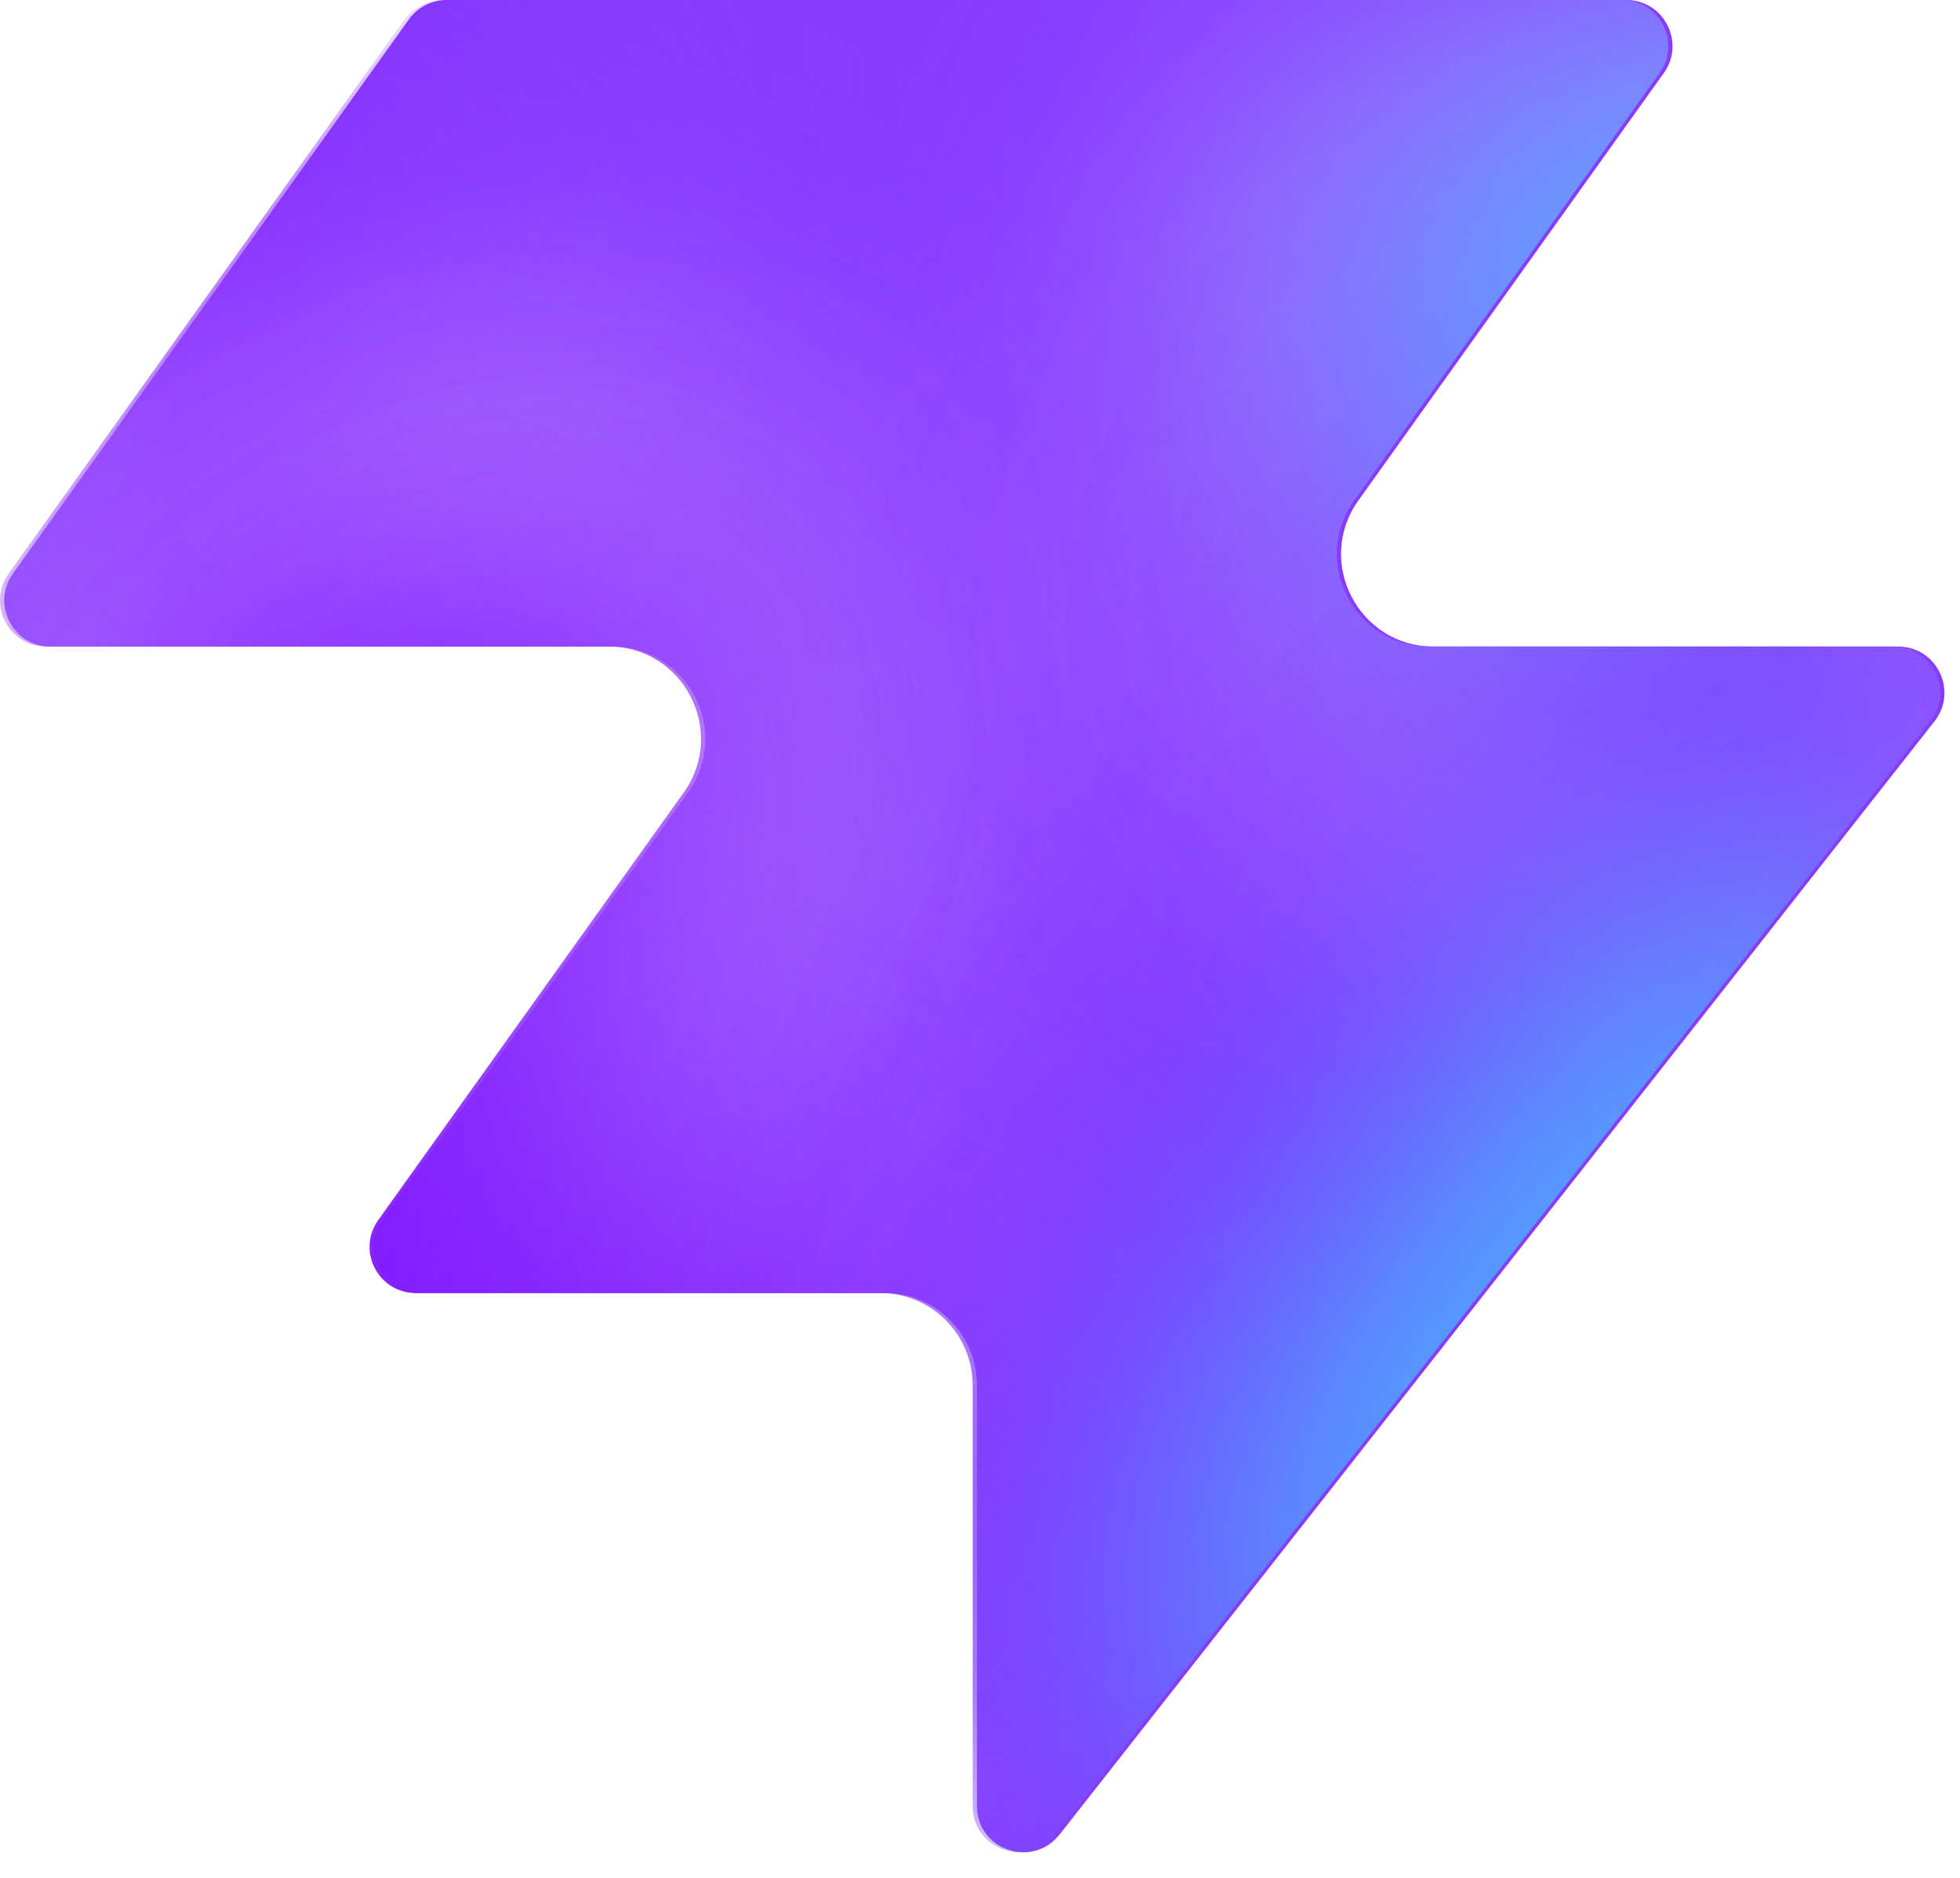
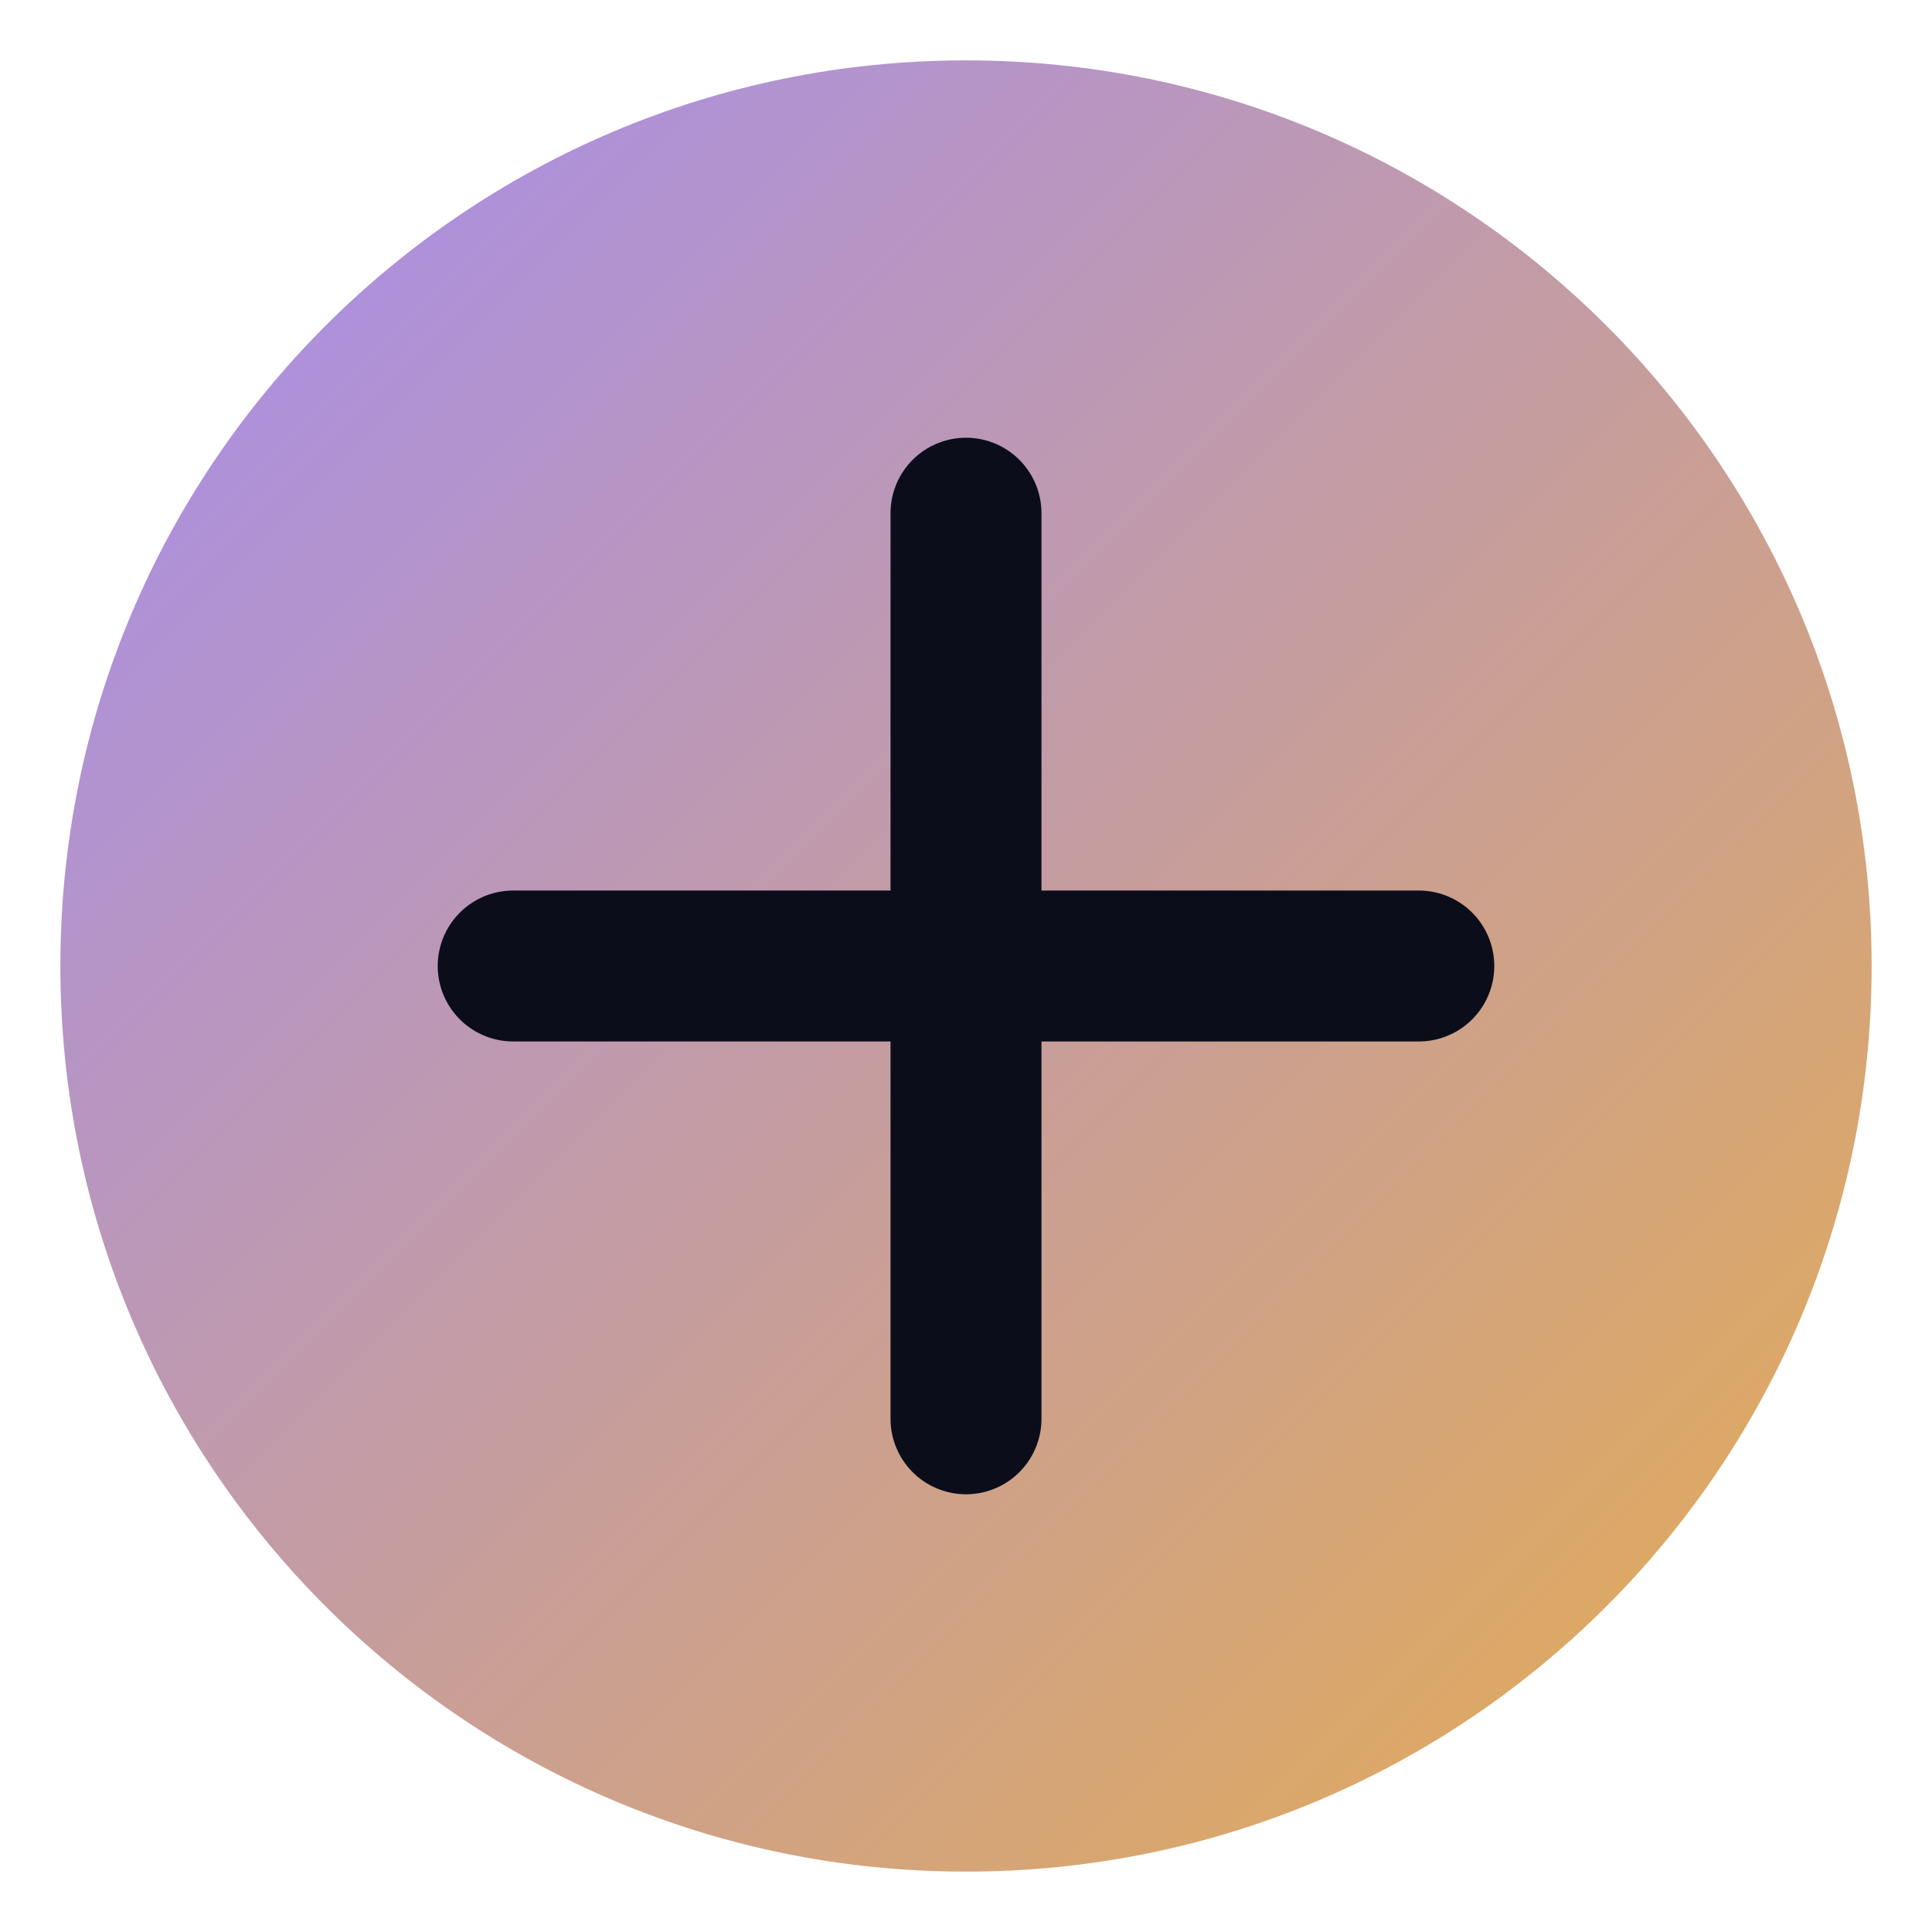
- <svg xmlns="http://www.w3.org/2000/svg" width="48" height="46" fill="none" viewBox="0 0 48 46">
-   <path fill="#863bff" d="M25.946 44.938c-.664.845-2.021.375-2.021-.698V33.937a2.26 2.26 0 0 0-2.262-2.262H10.287c-.92 0-1.456-1.04-.92-1.788l7.48-10.471c1.07-1.497 0-3.578-1.842-3.578H1.237c-.92 0-1.456-1.04-.92-1.788L10.013.474c.214-.297.556-.474.92-.474h28.894c.92 0 1.456 1.04.92 1.788l-7.48 10.471c-1.07 1.498 0 3.579 1.842 3.579h11.377c.943 0 1.473 1.088.89 1.83L25.947 44.94z" style="fill:#863bff;fill:color(display-p3 .525 .23 1);fill-opacity:1" />
-   <mask id="a" width="48" height="46" x="0" y="0" maskUnits="userSpaceOnUse" style="mask-type:alpha">
-     <path fill="#000" d="M25.842 44.938c-.664.844-2.021.375-2.021-.698V33.937a2.26 2.26 0 0 0-2.262-2.262H10.183c-.92 0-1.456-1.04-.92-1.788l7.48-10.471c1.07-1.498 0-3.579-1.842-3.579H1.133c-.92 0-1.456-1.04-.92-1.787L9.91.473c.214-.297.556-.474.92-.474h28.894c.92 0 1.456 1.04.92 1.788l-7.48 10.471c-1.07 1.498 0 3.578 1.842 3.578h11.377c.943 0 1.473 1.088.89 1.832L25.843 44.94z" style="fill:#000;fill-opacity:1" />
-   </mask>
-   <g mask="url(#a)">
-     <g filter="url(#b)">
-       <ellipse cx="5.508" cy="14.704" fill="#ede6ff" rx="5.508" ry="14.704" style="fill:#ede6ff;fill:color(display-p3 .927 .903 1);fill-opacity:1" transform="matrix(.00324 1 1 -.00324 -4.47 31.516)" />
-     </g>
-     <g filter="url(#c)">
-       <ellipse cx="10.399" cy="29.851" fill="#ede6ff" rx="10.399" ry="29.851" style="fill:#ede6ff;fill:color(display-p3 .927 .903 1);fill-opacity:1" transform="matrix(.00324 1 1 -.00324 -39.328 7.883)" />
-     </g>
-     <g filter="url(#d)">
-       <ellipse cx="5.508" cy="30.487" fill="#7e14ff" rx="5.508" ry="30.487" style="fill:#7e14ff;fill:color(display-p3 .492 .077 1);fill-opacity:1" transform="rotate(89.814 -25.913 -14.639)scale(1 -1)" />
-     </g>
-     <g filter="url(#e)">
-       <ellipse cx="5.508" cy="30.599" fill="#7e14ff" rx="5.508" ry="30.599" style="fill:#7e14ff;fill:color(display-p3 .492 .077 1);fill-opacity:1" transform="rotate(89.814 -32.644 -3.334)scale(1 -1)" />
-     </g>
-     <g filter="url(#f)">
-       <ellipse cx="5.508" cy="30.599" fill="#7e14ff" rx="5.508" ry="30.599" style="fill:#7e14ff;fill:color(display-p3 .492 .077 1);fill-opacity:1" transform="matrix(.00324 1 1 -.00324 -34.34 30.47)" />
-     </g>
-     <g filter="url(#g)">
-       <ellipse cx="14.072" cy="22.078" fill="#ede6ff" rx="14.072" ry="22.078" style="fill:#ede6ff;fill:color(display-p3 .927 .903 1);fill-opacity:1" transform="rotate(93.35 24.506 48.493)scale(-1 1)" />
-     </g>
-     <g filter="url(#h)">
-       <ellipse cx="3.47" cy="21.501" fill="#7e14ff" rx="3.47" ry="21.501" style="fill:#7e14ff;fill:color(display-p3 .492 .077 1);fill-opacity:1" transform="rotate(89.009 28.708 47.59)scale(-1 1)" />
-     </g>
-     <g filter="url(#i)">
-       <ellipse cx="3.47" cy="21.501" fill="#7e14ff" rx="3.47" ry="21.501" style="fill:#7e14ff;fill:color(display-p3 .492 .077 1);fill-opacity:1" transform="rotate(89.009 28.708 47.59)scale(-1 1)" />
-     </g>
-     <g filter="url(#j)">
-       <ellipse cx=".387" cy="8.972" fill="#7e14ff" rx="4.407" ry="29.108" style="fill:#7e14ff;fill:color(display-p3 .492 .077 1);fill-opacity:1" transform="rotate(39.51 .387 8.972)" />
-     </g>
-     <g filter="url(#k)">
-       <ellipse cx="47.523" cy="-6.092" fill="#7e14ff" rx="4.407" ry="29.108" style="fill:#7e14ff;fill:color(display-p3 .492 .077 1);fill-opacity:1" transform="rotate(37.892 47.523 -6.092)" />
-     </g>
-     <g filter="url(#l)">
-       <ellipse cx="41.412" cy="6.333" fill="#47bfff" rx="5.971" ry="9.665" style="fill:#47bfff;fill:color(display-p3 .28 .748 1);fill-opacity:1" transform="rotate(37.892 41.412 6.333)" />
-     </g>
-     <g filter="url(#m)">
-       <ellipse cx="-1.879" cy="38.332" fill="#7e14ff" rx="4.407" ry="29.108" style="fill:#7e14ff;fill:color(display-p3 .492 .077 1);fill-opacity:1" transform="rotate(37.892 -1.88 38.332)" />
-     </g>
-     <g filter="url(#n)">
-       <ellipse cx="-1.879" cy="38.332" fill="#7e14ff" rx="4.407" ry="29.108" style="fill:#7e14ff;fill:color(display-p3 .492 .077 1);fill-opacity:1" transform="rotate(37.892 -1.88 38.332)" />
-     </g>
-     <g filter="url(#o)">
-       <ellipse cx="35.651" cy="29.907" fill="#7e14ff" rx="4.407" ry="29.108" style="fill:#7e14ff;fill:color(display-p3 .492 .077 1);fill-opacity:1" transform="rotate(37.892 35.651 29.907)" />
-     </g>
-     <g filter="url(#p)">
-       <ellipse cx="38.418" cy="32.4" fill="#47bfff" rx="5.971" ry="15.297" style="fill:#47bfff;fill:color(display-p3 .28 .748 1);fill-opacity:1" transform="rotate(37.892 38.418 32.4)" />
-     </g>
-   </g>
+ <svg xmlns="http://www.w3.org/2000/svg" viewBox="0 0 64 64">
  <defs>
-     <filter id="b" width="60.045" height="41.654" x="-19.77" y="16.149" color-interpolation-filters="sRGB" filterUnits="userSpaceOnUse">
-       <feFlood flood-opacity="0" result="BackgroundImageFix" />
-       <feBlend in="SourceGraphic" in2="BackgroundImageFix" result="shape" />
-       <feGaussianBlur result="effect1_foregroundBlur_2002_17158" stdDeviation="7.659" />
-     </filter>
-     <filter id="c" width="90.34" height="51.437" x="-54.613" y="-7.533" color-interpolation-filters="sRGB" filterUnits="userSpaceOnUse">
-       <feFlood flood-opacity="0" result="BackgroundImageFix" />
-       <feBlend in="SourceGraphic" in2="BackgroundImageFix" result="shape" />
-       <feGaussianBlur result="effect1_foregroundBlur_2002_17158" stdDeviation="7.659" />
-     </filter>
-     <filter id="d" width="79.355" height="29.4" x="-49.64" y="2.03" color-interpolation-filters="sRGB" filterUnits="userSpaceOnUse">
-       <feFlood flood-opacity="0" result="BackgroundImageFix" />
-       <feBlend in="SourceGraphic" in2="BackgroundImageFix" result="shape" />
-       <feGaussianBlur result="effect1_foregroundBlur_2002_17158" stdDeviation="4.596" />
-     </filter>
-     <filter id="e" width="79.579" height="29.4" x="-45.045" y="20.029" color-interpolation-filters="sRGB" filterUnits="userSpaceOnUse">
-       <feFlood flood-opacity="0" result="BackgroundImageFix" />
-       <feBlend in="SourceGraphic" in2="BackgroundImageFix" result="shape" />
-       <feGaussianBlur result="effect1_foregroundBlur_2002_17158" stdDeviation="4.596" />
-     </filter>
-     <filter id="f" width="79.579" height="29.4" x="-43.513" y="21.178" color-interpolation-filters="sRGB" filterUnits="userSpaceOnUse">
-       <feFlood flood-opacity="0" result="BackgroundImageFix" />
-       <feBlend in="SourceGraphic" in2="BackgroundImageFix" result="shape" />
-       <feGaussianBlur result="effect1_foregroundBlur_2002_17158" stdDeviation="4.596" />
-     </filter>
-     <filter id="g" width="74.749" height="58.852" x="15.756" y="-17.901" color-interpolation-filters="sRGB" filterUnits="userSpaceOnUse">
-       <feFlood flood-opacity="0" result="BackgroundImageFix" />
-       <feBlend in="SourceGraphic" in2="BackgroundImageFix" result="shape" />
-       <feGaussianBlur result="effect1_foregroundBlur_2002_17158" stdDeviation="7.659" />
-     </filter>
-     <filter id="h" width="61.377" height="25.362" x="23.548" y="2.284" color-interpolation-filters="sRGB" filterUnits="userSpaceOnUse">
-       <feFlood flood-opacity="0" result="BackgroundImageFix" />
-       <feBlend in="SourceGraphic" in2="BackgroundImageFix" result="shape" />
-       <feGaussianBlur result="effect1_foregroundBlur_2002_17158" stdDeviation="4.596" />
-     </filter>
-     <filter id="i" width="61.377" height="25.362" x="23.548" y="2.284" color-interpolation-filters="sRGB" filterUnits="userSpaceOnUse">
-       <feFlood flood-opacity="0" result="BackgroundImageFix" />
-       <feBlend in="SourceGraphic" in2="BackgroundImageFix" result="shape" />
-       <feGaussianBlur result="effect1_foregroundBlur_2002_17158" stdDeviation="4.596" />
-     </filter>
-     <filter id="j" width="56.045" height="63.649" x="-27.636" y="-22.853" color-interpolation-filters="sRGB" filterUnits="userSpaceOnUse">
-       <feFlood flood-opacity="0" result="BackgroundImageFix" />
-       <feBlend in="SourceGraphic" in2="BackgroundImageFix" result="shape" />
-       <feGaussianBlur result="effect1_foregroundBlur_2002_17158" stdDeviation="4.596" />
-     </filter>
-     <filter id="k" width="54.814" height="64.646" x="20.116" y="-38.415" color-interpolation-filters="sRGB" filterUnits="userSpaceOnUse">
-       <feFlood flood-opacity="0" result="BackgroundImageFix" />
-       <feBlend in="SourceGraphic" in2="BackgroundImageFix" result="shape" />
-       <feGaussianBlur result="effect1_foregroundBlur_2002_17158" stdDeviation="4.596" />
-     </filter>
-     <filter id="l" width="33.541" height="35.313" x="24.641" y="-11.323" color-interpolation-filters="sRGB" filterUnits="userSpaceOnUse">
-       <feFlood flood-opacity="0" result="BackgroundImageFix" />
-       <feBlend in="SourceGraphic" in2="BackgroundImageFix" result="shape" />
-       <feGaussianBlur result="effect1_foregroundBlur_2002_17158" stdDeviation="4.596" />
-     </filter>
-     <filter id="m" width="54.814" height="64.646" x="-29.286" y="6.009" color-interpolation-filters="sRGB" filterUnits="userSpaceOnUse">
-       <feFlood flood-opacity="0" result="BackgroundImageFix" />
-       <feBlend in="SourceGraphic" in2="BackgroundImageFix" result="shape" />
-       <feGaussianBlur result="effect1_foregroundBlur_2002_17158" stdDeviation="4.596" />
-     </filter>
-     <filter id="n" width="54.814" height="64.646" x="-29.286" y="6.009" color-interpolation-filters="sRGB" filterUnits="userSpaceOnUse">
-       <feFlood flood-opacity="0" result="BackgroundImageFix" />
-       <feBlend in="SourceGraphic" in2="BackgroundImageFix" result="shape" />
-       <feGaussianBlur result="effect1_foregroundBlur_2002_17158" stdDeviation="4.596" />
-     </filter>
-     <filter id="o" width="54.814" height="64.646" x="8.244" y="-2.416" color-interpolation-filters="sRGB" filterUnits="userSpaceOnUse">
-       <feFlood flood-opacity="0" result="BackgroundImageFix" />
-       <feBlend in="SourceGraphic" in2="BackgroundImageFix" result="shape" />
-       <feGaussianBlur result="effect1_foregroundBlur_2002_17158" stdDeviation="4.596" />
-     </filter>
-     <filter id="p" width="39.409" height="43.623" x="18.713" y="10.588" color-interpolation-filters="sRGB" filterUnits="userSpaceOnUse">
-       <feFlood flood-opacity="0" result="BackgroundImageFix" />
-       <feBlend in="SourceGraphic" in2="BackgroundImageFix" result="shape" />
-       <feGaussianBlur result="effect1_foregroundBlur_2002_17158" stdDeviation="4.596" />
-     </filter>
+     <linearGradient id="g" x1="0" y1="0" x2="1" y2="1">
+       <stop offset="0" stop-color="#a48cf2" />
+       <stop offset="1" stop-color="#e6ad4e" />
+     </linearGradient>
  </defs>
+   <circle cx="32" cy="32" r="30" fill="url(#g)" />
+   <path d="M32 17v30M17 32h30" stroke="#0b0d1b" stroke-width="5" stroke-linecap="round" />
</svg>
